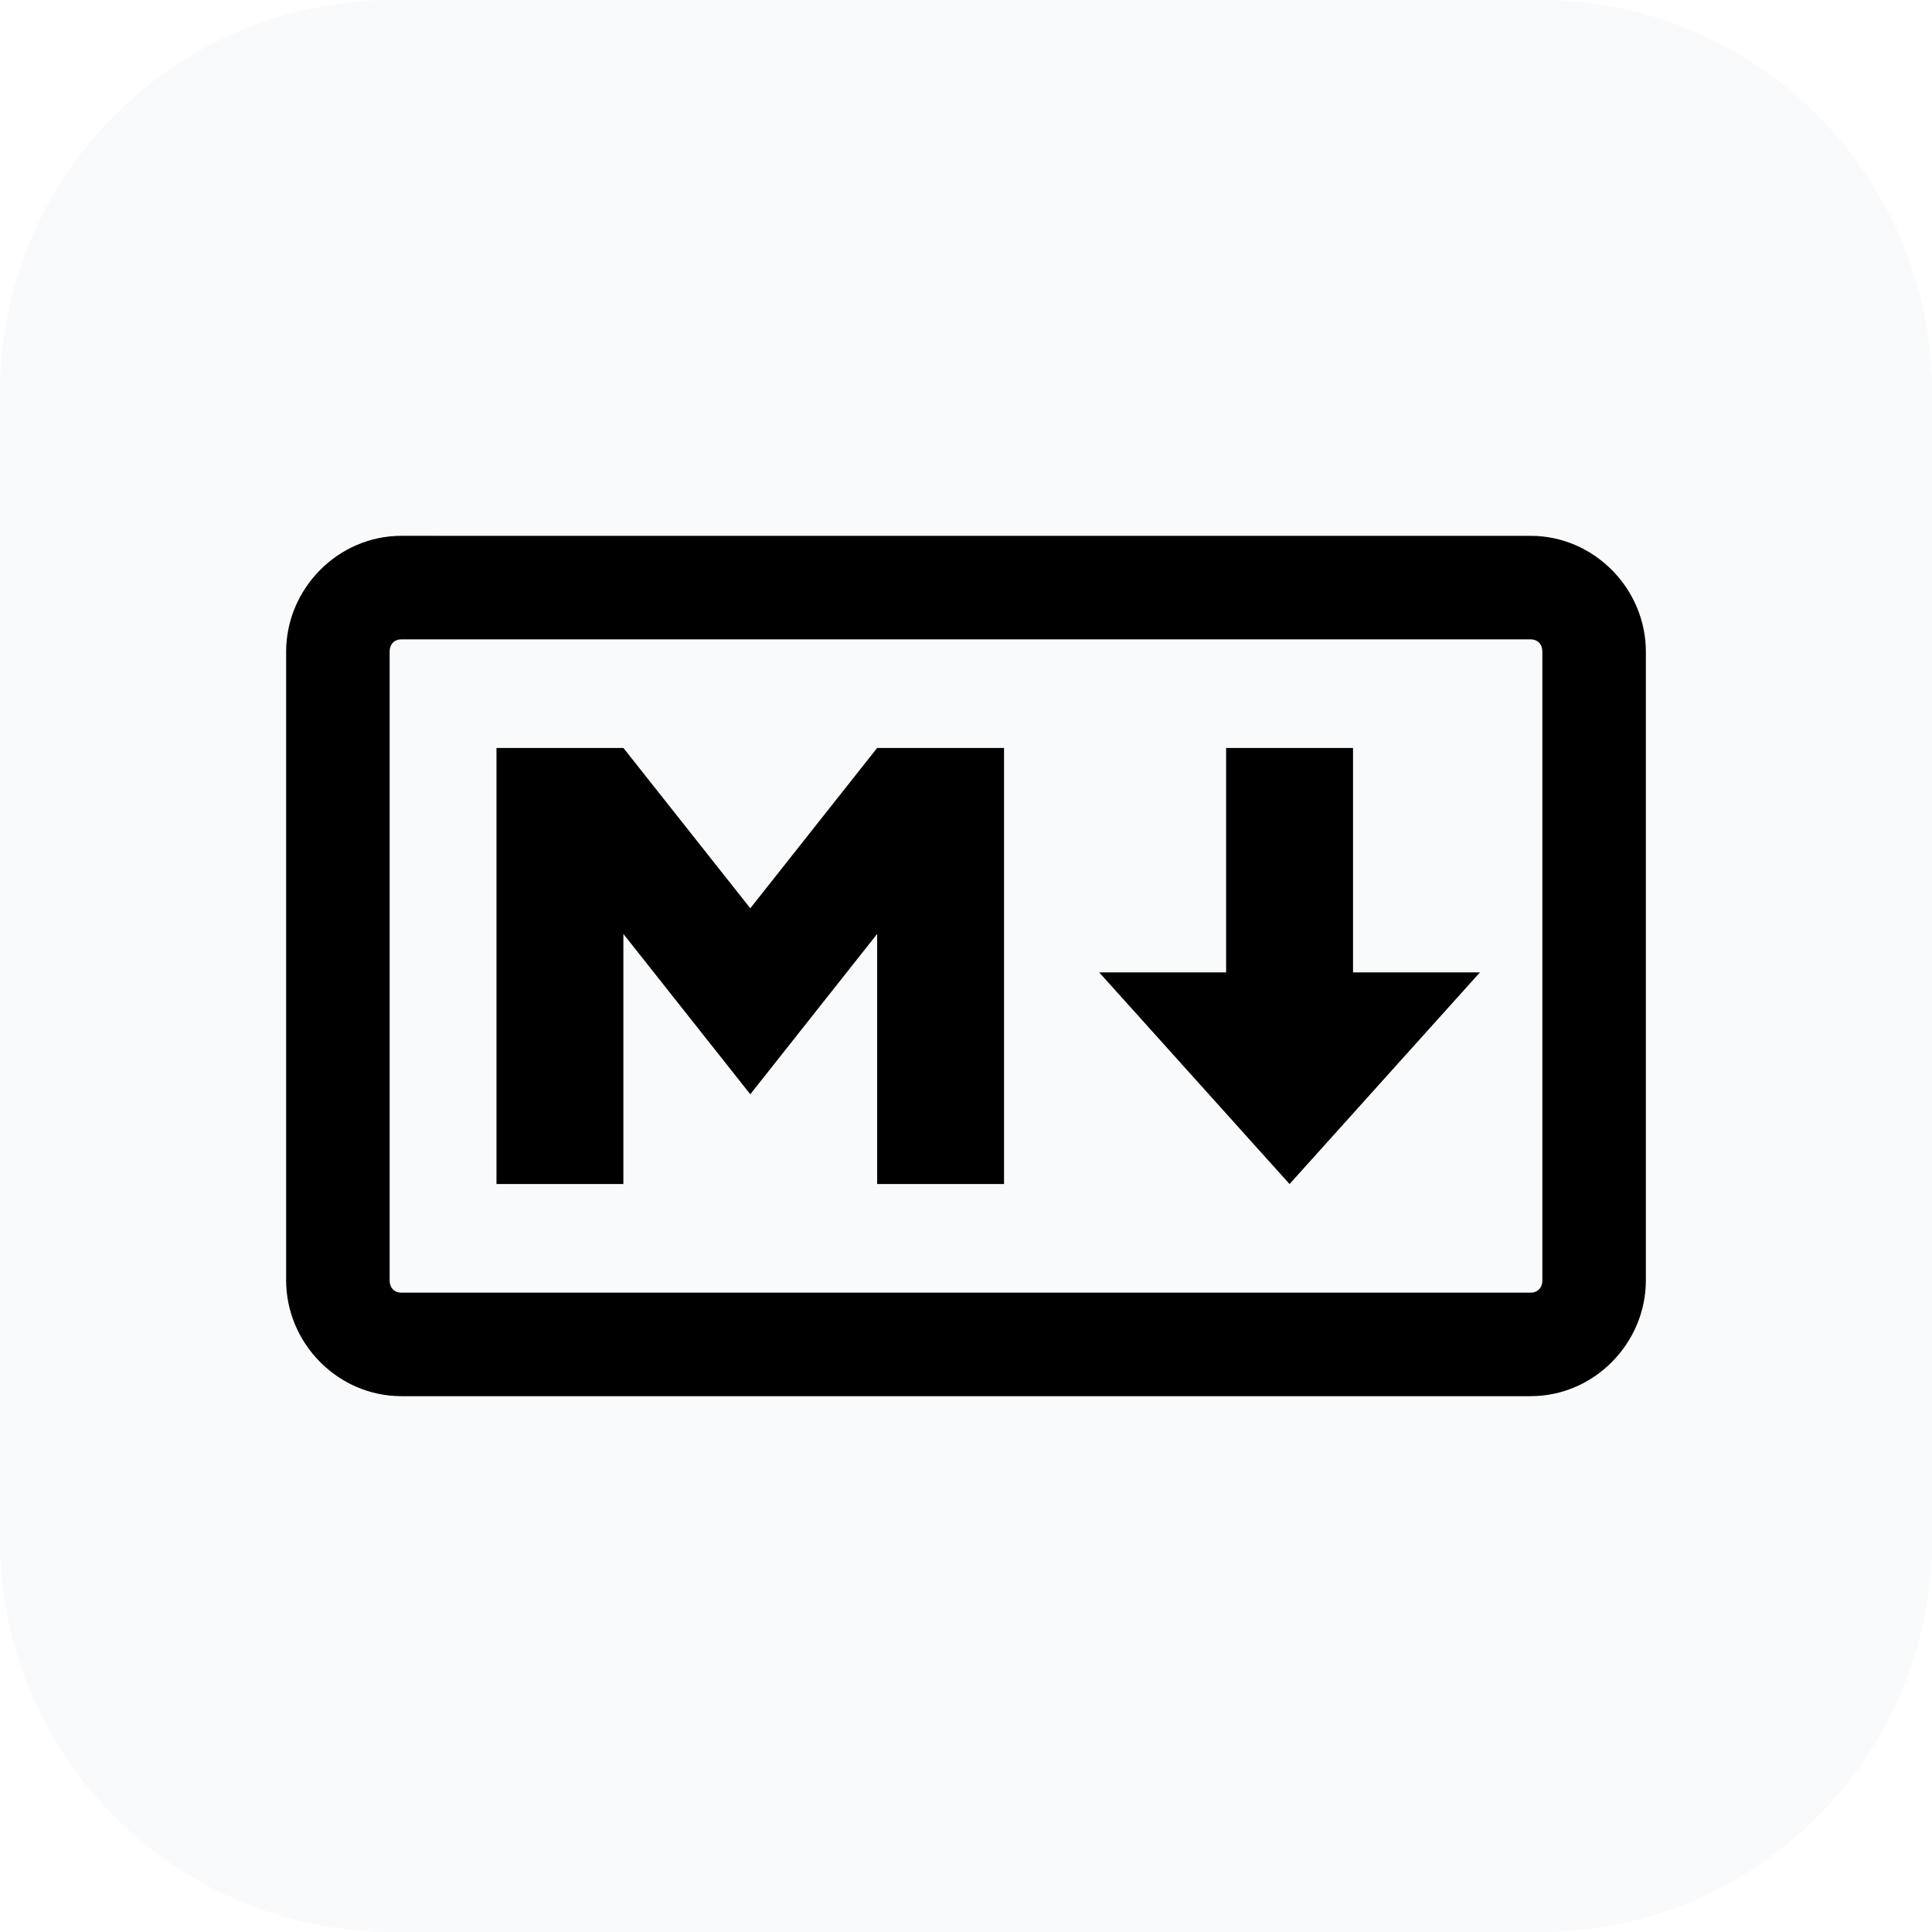
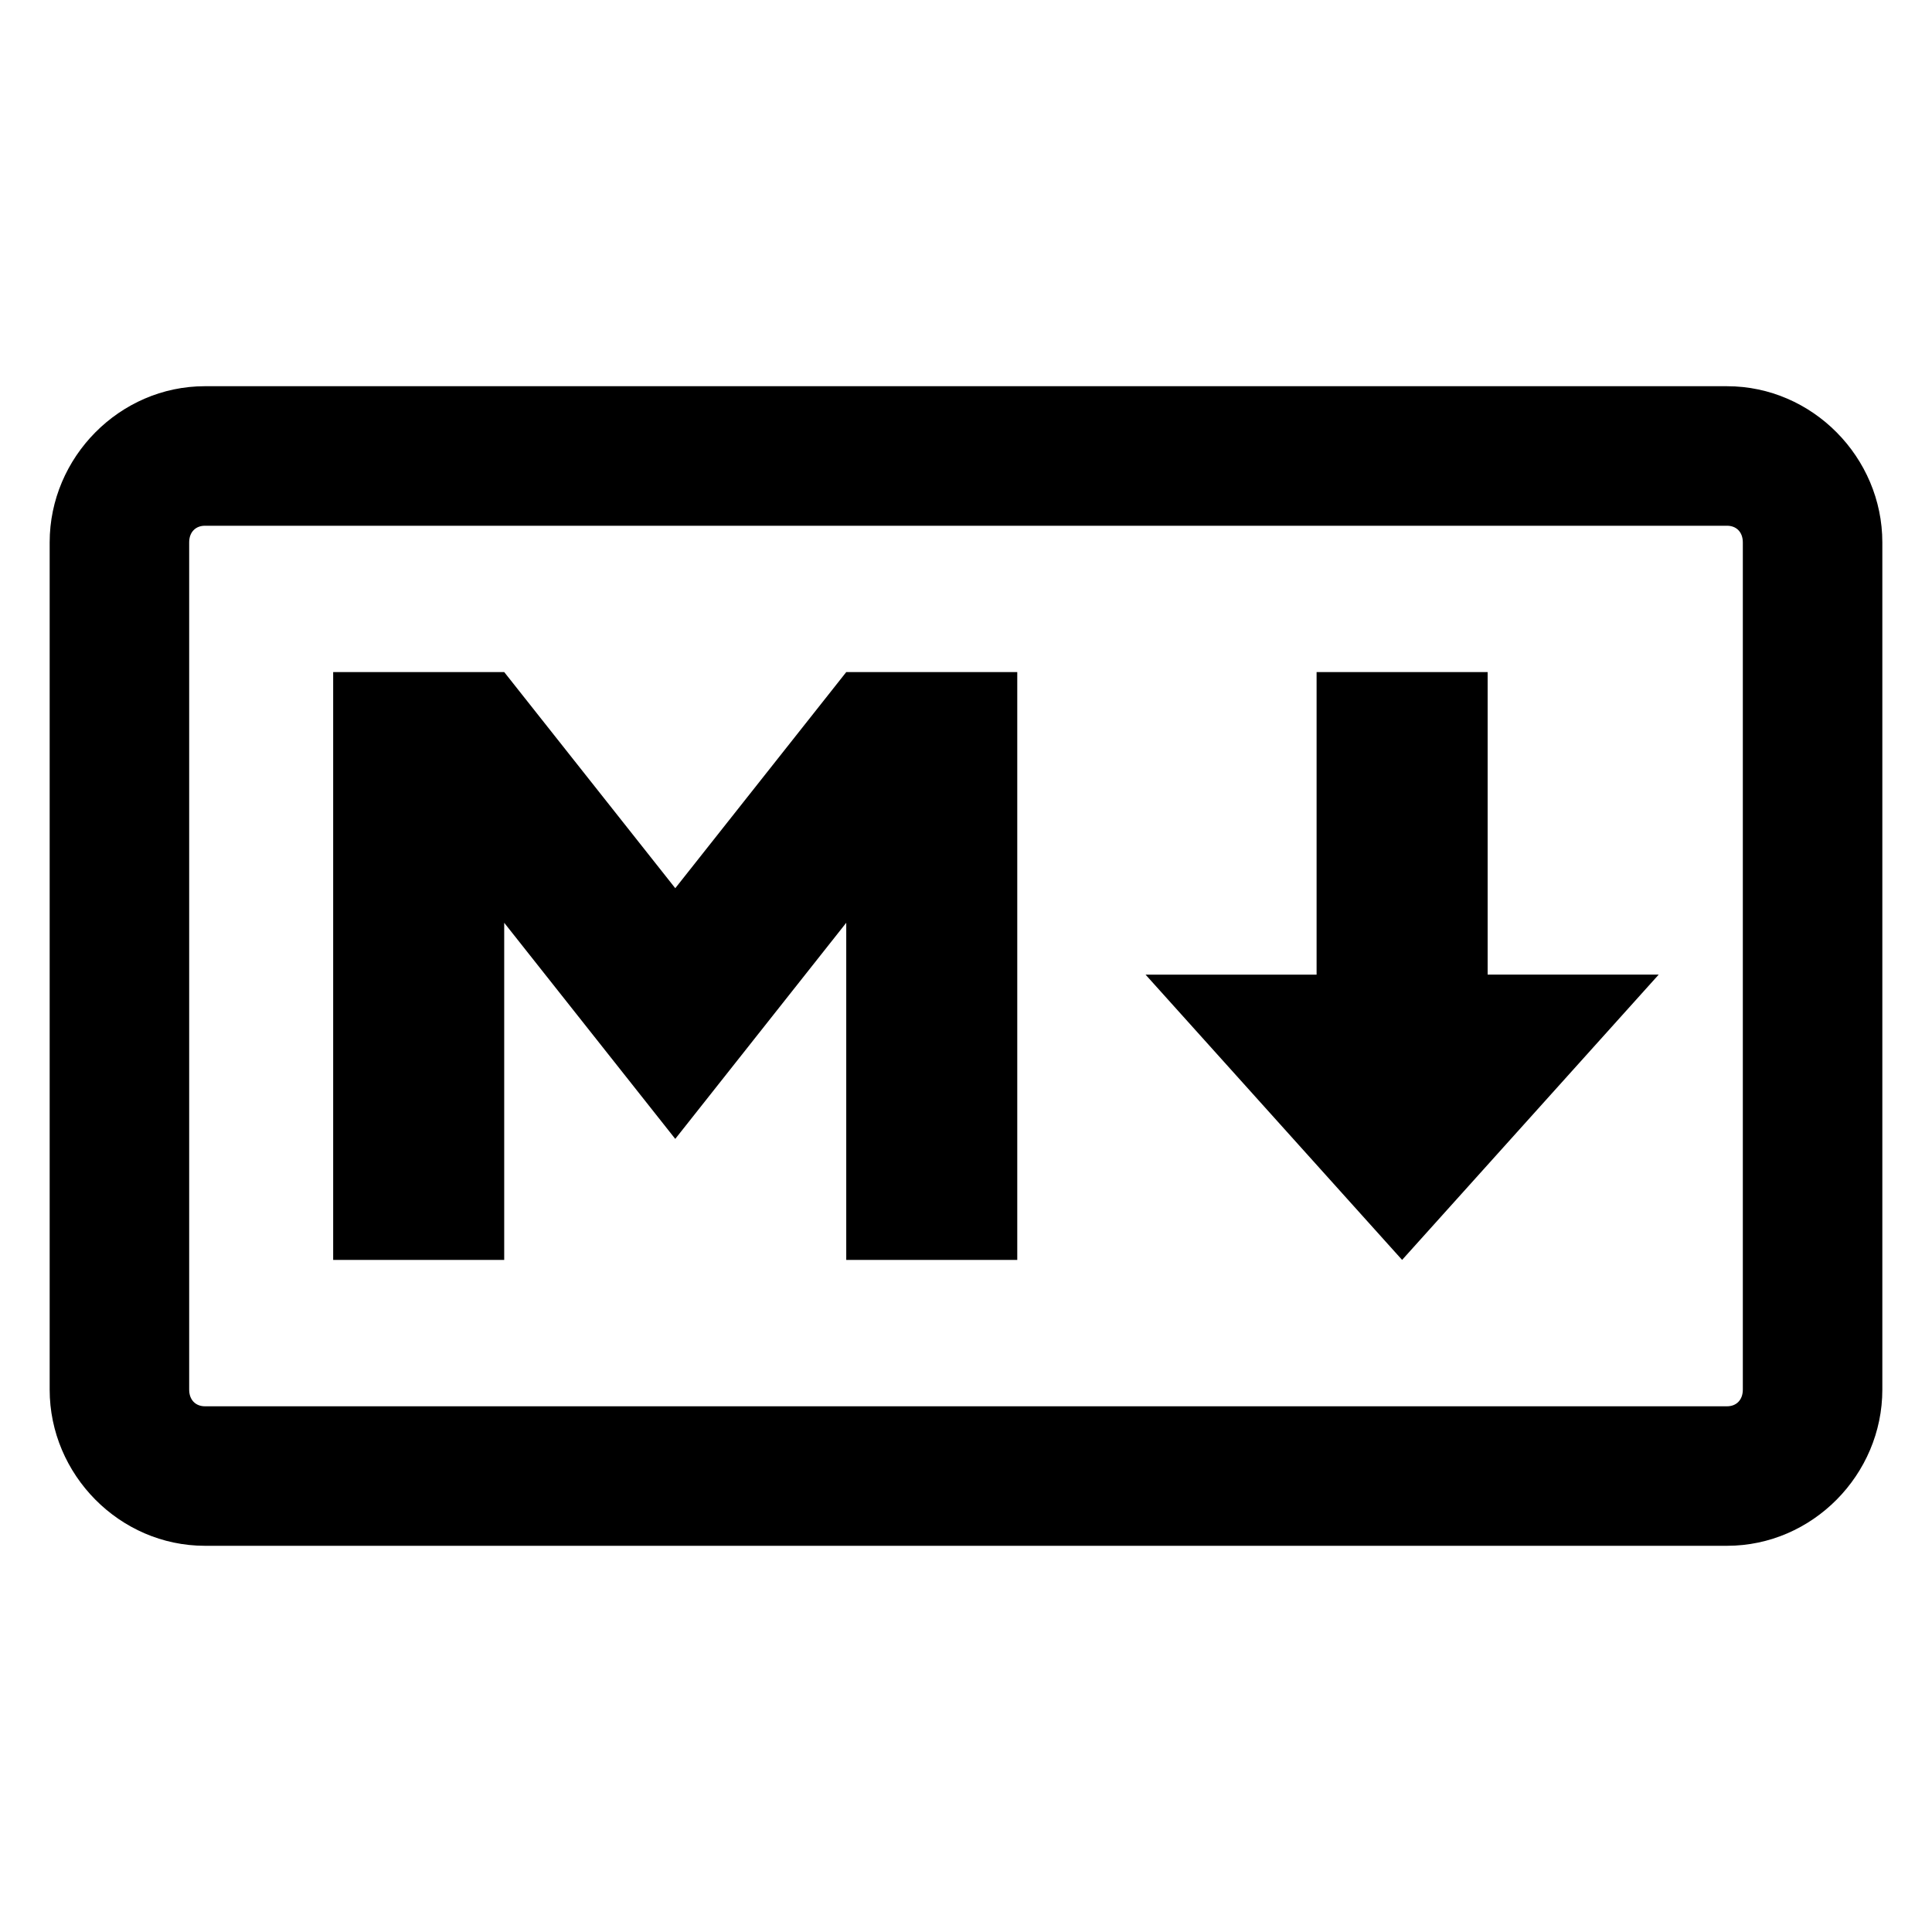
<svg xmlns="http://www.w3.org/2000/svg" viewBox="0 0 128 128" role="img">
-   <rect width="128" height="128" rx="26" fill="#f8fafc" />
-   <svg x="18" y="18" width="92" height="92" viewBox="0 0 128 128" preserveAspectRatio="xMidYMid meet">
+   <svg x="2" y="2" width="124" height="124" viewBox="0 0 128 128" preserveAspectRatio="xMidYMid meet">
    <path d="M11.95 24.348c-5.836 0-10.618 4.867-10.618 10.681v57.942c0 5.814 4.782 10.681 10.617 10.681h104.102c5.835 0 10.617-4.867 10.617-10.681V35.03c0-5.814-4.783-10.681-10.617-10.681H14.898l-.002-.002zm-.007 9.543h104.108c.625 0 1.076.423 1.076 1.14v57.94c0 .717-.453 1.14-1.076 1.14H11.949c-.623 0-1.076-.423-1.076-1.14V35.029c0-.715.451-1.135 1.07-1.138" color="#000" />
    <path d="M20.721 84.1V43.9H32.42l11.697 14.78L55.81 43.9h11.696v40.2H55.81V61.044l-11.694 14.78l-11.698-14.78V84.1H20.722zm73.104 0L76.28 64.591h11.697V43.9h11.698v20.69h11.698zm0 0" />
  </svg>
</svg>
